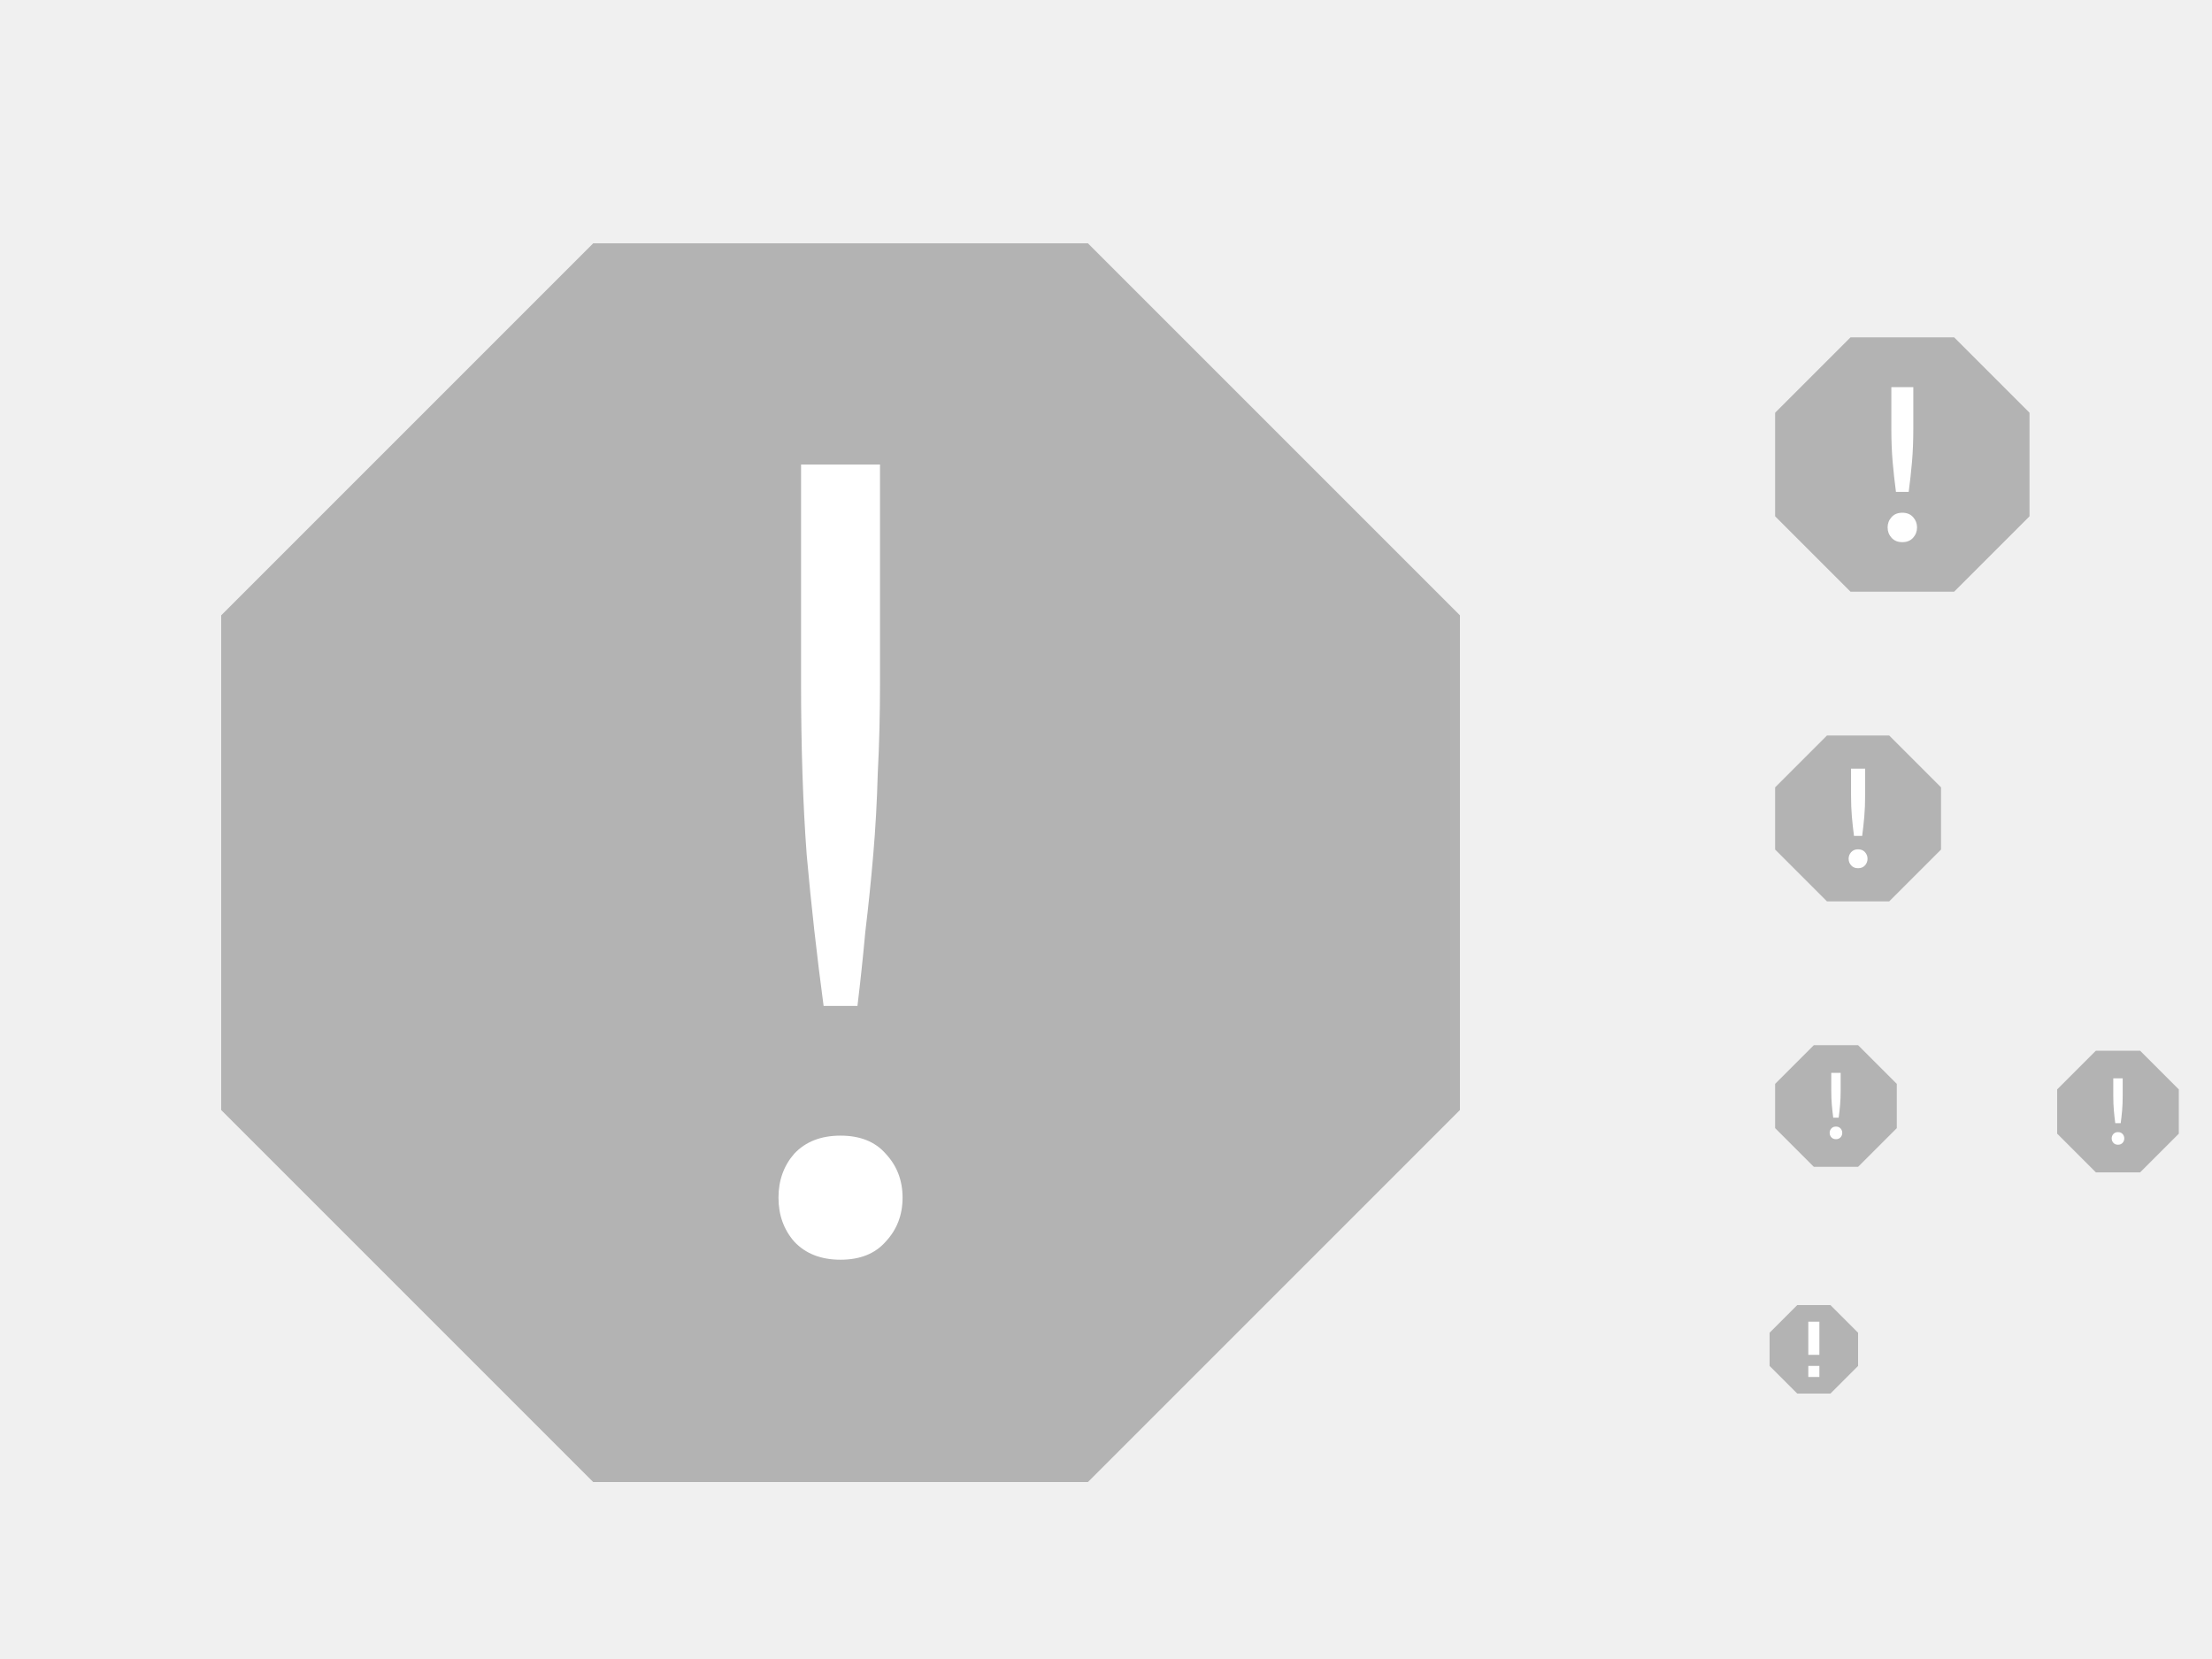
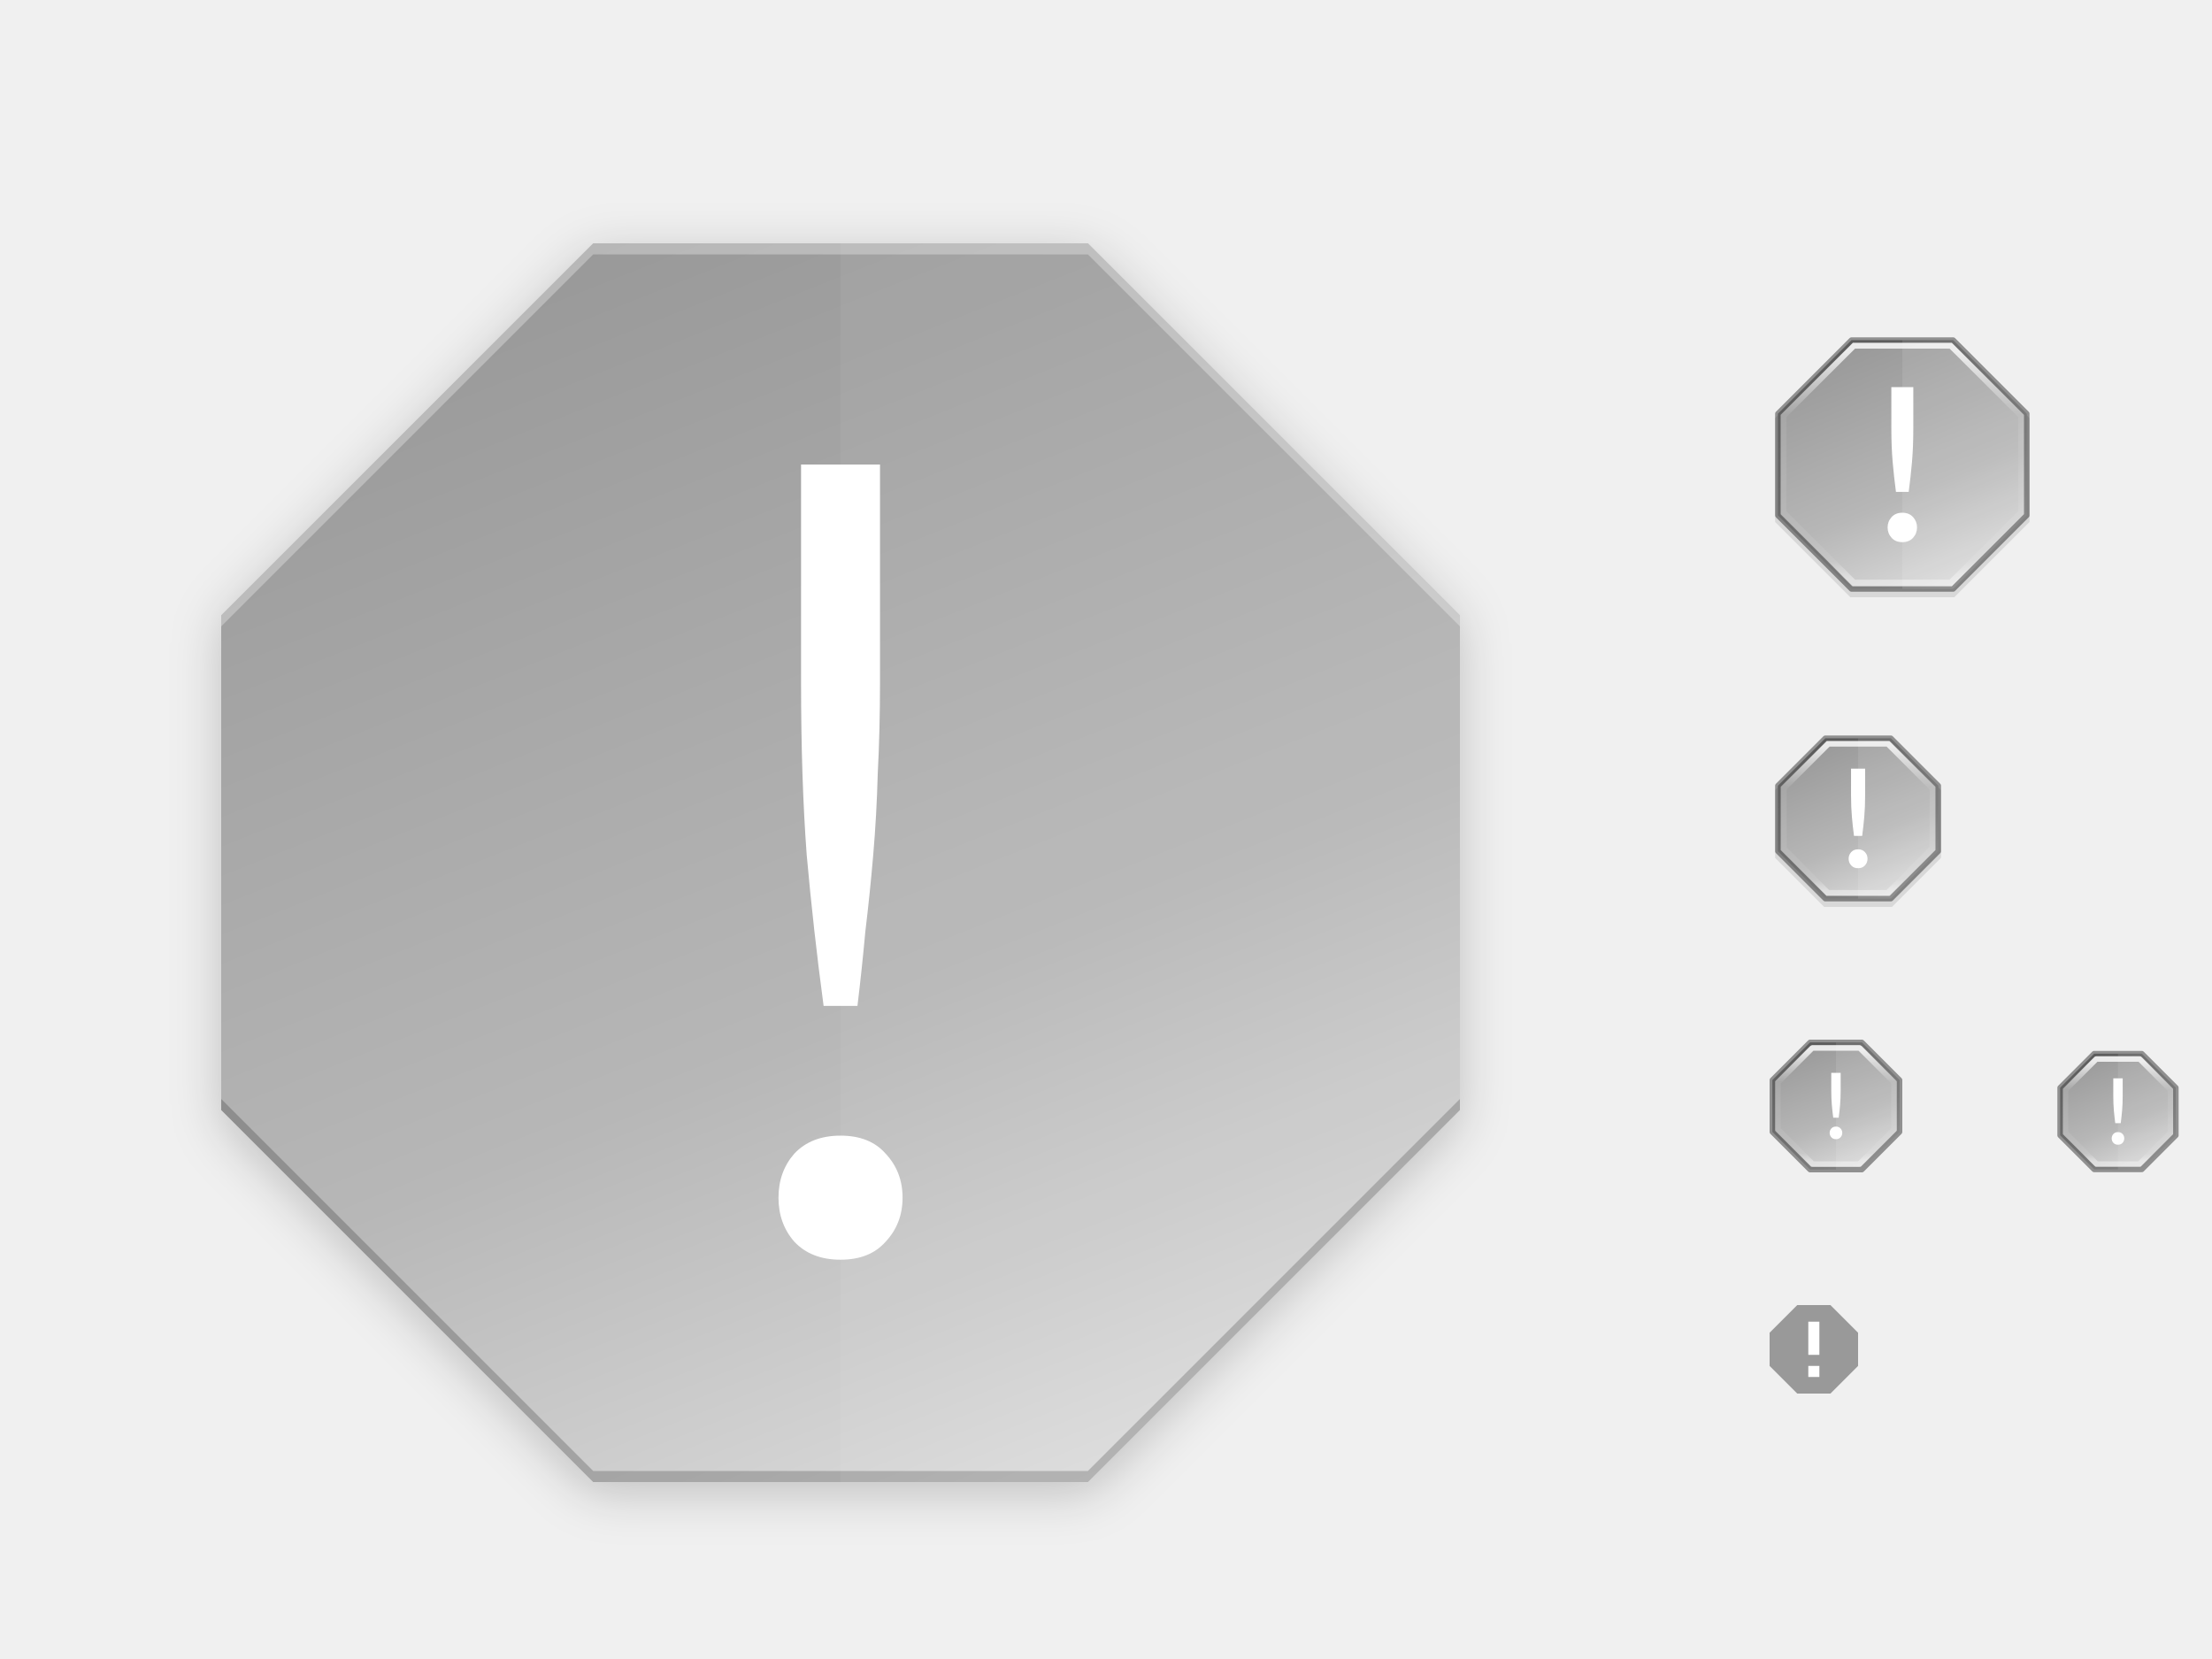
<svg xmlns="http://www.w3.org/2000/svg" xmlns:ns1="http://www.openswatchbook.org/uri/2009/osb" xmlns:xlink="http://www.w3.org/1999/xlink" width="400" height="300" id="svg11300" version="1.0" style="display:inline;enable-background:new">
  <defs id="defs3">
+     <linearGradient id="linearGradient18565">
+       <stop style="stop-color:#ffffff;stop-opacity:1;" offset="0" id="stop18557" />
+       <stop id="stop18559" offset="0.278" style="stop-color:#ffffff;stop-opacity:0.098" />
+       <stop id="stop18561" offset="0.925" style="stop-color:#ffffff;stop-opacity:0.098" />
+       <stop style="stop-color:#ffffff;stop-opacity:0.498" offset="1" id="stop18563" />
+     </linearGradient>
    <clipPath clipPathUnits="userSpaceOnUse" id="clipPath9430">
      <path id="path9432" d="m 166.062,-196 h 179.875 C 491.235,-196 512,-175.287 512,-30.125 v 148.25 C 512,263.286 491.235,284 345.938,284 H 166.062 C 20.765,284 0,263.286 0,118.125 V -30.125 C 0,-175.287 20.765,-196 166.062,-196 Z" style="color:#000000;display:inline;overflow:visible;visibility:visible;fill:#ffffff;fill-opacity:1;fill-rule:nonzero;stroke:none;stroke-width:1;marker:none;enable-background:new" />
    </clipPath>
    <clipPath clipPathUnits="userSpaceOnUse" id="clipPath1082">
      <path id="path1084" d="M 361.938,-212 C 507.235,-212 528,-191.287 528,-46.125 V 70.125 C 528,215.286 507.235,236 361.938,236 H 214.062 C 68.765,236 48,215.286 48,70.125 V -46.125 C 48,-191.287 68.765,-212 214.062,-212 Z" style="display:inline;opacity:1;fill:#8c59d9;fill-opacity:1;stroke:none;stroke-width:2;stroke-linecap:round;stroke-linejoin:round;stroke-miterlimit:4;stroke-dasharray:none;stroke-dashoffset:0;stroke-opacity:1;enable-background:new" />
    </clipPath>
    <clipPath clipPathUnits="userSpaceOnUse" id="clipPath994">
      <path style="color:#000000;display:inline;overflow:visible;visibility:visible;fill:#cdcdcd;fill-opacity:1;fill-rule:nonzero;stroke:none;stroke-width:2;stroke-miterlimit:4;stroke-dasharray:none;stroke-opacity:1;marker:none;enable-background:accumulate" d="m 335.731,62 c -8.824,0 -9.774,0.906 -9.73,9.748 V 84 96.252 c -0.043,8.842 0.906,9.748 9.73,9.748 h 16.539 c 8.824,0 9.73,-0.906 9.73,-9.748 V 84 71.748 C 362.001,62.906 361.094,62 352.27,62 Z" id="path996" />
    </clipPath>
    <clipPath clipPathUnits="userSpaceOnUse" id="clipPath994-5">
      <path style="color:#000000;display:inline;overflow:visible;visibility:visible;fill:#cdcdcd;fill-opacity:1;fill-rule:nonzero;stroke:none;stroke-width:2;stroke-miterlimit:4;stroke-dasharray:none;stroke-opacity:1;marker:none;enable-background:accumulate" d="m 335.731,62 c -8.824,0 -9.774,0.906 -9.73,9.748 V 84 96.252 c -0.043,8.842 0.906,9.748 9.73,9.748 h 16.539 c 8.824,0 9.73,-0.906 9.73,-9.748 V 84 71.748 C 362.001,62.906 361.094,62 352.27,62 Z" id="path996-3" />
    </clipPath>
    <clipPath clipPathUnits="userSpaceOnUse" id="clipPath971">
      <path style="color:#000000;display:inline;overflow:visible;visibility:visible;opacity:1;fill:#46a926;fill-opacity:1;fill-rule:nonzero;stroke:none;stroke-width:2;stroke-miterlimit:4;stroke-dasharray:none;stroke-opacity:1;marker:none;enable-background:accumulate" d="m 327.865,189 c -4.412,0 -4.887,0.453 -4.865,4.874 V 200 206.126 C 322.978,210.547 323.453,211 327.865,211 h 8.27 C 340.547,211 341,210.547 341,206.126 V 200 193.874 C 341,189.453 340.547,189 336.135,189 Z" id="path973" />
    </clipPath>
    <clipPath clipPathUnits="userSpaceOnUse" id="clipPath983">
      <path id="path985" d="m 325.096,237 c -2.808,0 -3.11,0.288 -3.096,3.102 V 244 v 3.898 c -0.014,2.813 0.288,3.102 3.096,3.102 h 5.808 C 333.712,251 334,250.712 334,247.898 V 244 240.102 C 334,237.288 333.712,237 330.904,237 Z" style="color:#000000;display:inline;overflow:visible;visibility:visible;opacity:1;fill:#46a926;fill-opacity:1;fill-rule:nonzero;stroke:none;stroke-width:2;stroke-miterlimit:4;stroke-dasharray:none;stroke-opacity:1;marker:none;enable-background:accumulate" />
    </clipPath>
    <clipPath clipPathUnits="userSpaceOnUse" id="clipPath959">
      <path style="color:#000000;display:inline;overflow:visible;visibility:visible;opacity:1;fill:#46a926;fill-opacity:1;fill-rule:nonzero;stroke:none;stroke-width:2;stroke-miterlimit:4;stroke-dasharray:none;stroke-opacity:1;marker:none;enable-background:accumulate" d="m 330.193,134 c -5.615,0 -6.22,0.577 -6.192,6.204 v 7.796 7.796 c -0.028,5.627 0.577,6.204 6.192,6.204 h 11.615 c 5.615,0 6.192,-0.577 6.192,-6.204 v -7.796 -7.796 c 0,-5.627 -0.577,-6.204 -6.192,-6.204 z" id="path961" />
    </clipPath>
    <linearGradient id="linearGradient3045">
      <stop id="stop3047" offset="0" style="stop-color:#847784;stop-opacity:0.996" />
      <stop id="stop3049" offset="1" style="stop-color:#695f69;stop-opacity:1" />
    </linearGradient>
    <linearGradient id="linearGradient4213">
      <stop style="stop-color:#b1d7f3;stop-opacity:1" offset="0" id="stop4215" />
      <stop style="stop-color:#8fafda;stop-opacity:1" offset="1" id="stop4217" />
    </linearGradient>
    <linearGradient ns1:paint="gradient" id="linearGradient5460">
      <stop id="stop5462" offset="0" style="stop-color:#e6e6e6;stop-opacity:1" />
      <stop id="stop5464" offset="1" style="stop-color:#ffffff;stop-opacity:1" />
    </linearGradient>
    <linearGradient ns1:paint="solid" id="linearGradient5476">
      <stop id="stop5478" offset="0" style="stop-color:#772953;stop-opacity:1;" />
    </linearGradient>
    <filter color-interpolation-filters="sRGB" id="filter4154">
      <feComposite operator="arithmetic" k4="0" result="composite1" k1="0" k2="1" k3="0" in2="SourceGraphic" id="feComposite4156" />
      <feColorMatrix in="composite1" result="colormatrix1" values="0" type="saturate" id="feColorMatrix4158" />
      <feFlood flood-color="rgb(72,59,72)" result="flood1" id="feFlood4160" />
      <feBlend in="flood1" in2="colormatrix1" mode="multiply" result="blend1" id="feBlend4162" />
      <feBlend result="blend2" in2="blend1" mode="screen" id="feBlend4164" />
      <feColorMatrix in="blend2" result="colormatrix2" values="1" type="saturate" id="feColorMatrix4166" />
      <feComposite in="colormatrix2" in2="SourceGraphic" result="composite2" operator="in" id="feComposite4168" />
    </filter>
    <clipPath id="clipPath3062" clipPathUnits="userSpaceOnUse">
      <rect y="-194.968" x="34.168" height="445.935" width="475.665" id="rect3064" style="color:#000000;fill:url(#linearGradient3066);fill-opacity:1;fill-rule:nonzero;stroke:none;stroke-width:40;marker:none;visibility:visible;display:inline;overflow:visible;enable-background:new" />
    </clipPath>
    <linearGradient y2="288" x2="256" y1="50" x1="256" gradientTransform="matrix(1.858065,0,0,1.873679,4.438713,-288.6517)" gradientUnits="userSpaceOnUse" id="linearGradient3066" xlink:href="#linearGradient3045" />
    <linearGradient xlink:href="#linearGradient876" id="linearGradient11065" x1="104" y1="44" x2="200" y2="268" gradientUnits="userSpaceOnUse" gradientTransform="translate(18.76629,58.79364)" />
    <linearGradient id="linearGradient876">
      <stop style="stop-color:#1a7fd4;stop-opacity:1;" offset="0" id="stop872" />
      <stop style="stop-color:#37a6e6;stop-opacity:1" offset="1" id="stop874" />
    </linearGradient>
+     <clipPath clipPathUnits="userSpaceOnUse" id="clipPath971-1">
+       <path style="color:#000000;display:inline;overflow:visible;visibility:visible;opacity:1;fill:#46a926;fill-opacity:1;fill-rule:nonzero;stroke:none;stroke-width:2;stroke-miterlimit:4;stroke-dasharray:none;stroke-opacity:1;marker:none;enable-background:accumulate" d="m 327.865,189 c -4.412,0 -4.887,0.453 -4.865,4.874 V 200 206.126 C 322.978,210.547 323.453,211 327.865,211 h 8.27 C 340.547,211 341,210.547 341,206.126 V 200 193.874 C 341,189.453 340.547,189 336.135,189 Z" id="path973-9" />
+     </clipPath>
+     <clipPath clipPathUnits="userSpaceOnUse" id="clipPath971-3">
+       <path style="color:#000000;display:inline;overflow:visible;visibility:visible;opacity:1;fill:#46a926;fill-opacity:1;fill-rule:nonzero;stroke:none;stroke-width:2;stroke-miterlimit:4;stroke-dasharray:none;stroke-opacity:1;marker:none;enable-background:accumulate" d="m 327.865,189 c -4.412,0 -4.887,0.453 -4.865,4.874 V 200 206.126 C 322.978,210.547 323.453,211 327.865,211 h 8.27 C 340.547,211 341,210.547 341,206.126 V 200 193.874 C 341,189.453 340.547,189 336.135,189 Z" id="path973-6" />
+     </clipPath>
+     <linearGradient xlink:href="#linearGradient18565" id="linearGradient18555" x1="336" y1="135" x2="336" y2="161" gradientUnits="userSpaceOnUse" />
+     <linearGradient xlink:href="#linearGradient18565" id="linearGradient18555-2" x1="336" y1="135" x2="336" y2="161" gradientUnits="userSpaceOnUse" gradientTransform="matrix(1.580247,0,0,1.575266,-186.966,-149.101)" />
+     <linearGradient xlink:href="#38-3" id="linearGradient22705" x1="40" y1="200.727" x2="264" y2="111.273" gradientUnits="userSpaceOnUse" gradientTransform="rotate(90,152,156)" />
+     <linearGradient xlink:href="#38-3" id="linearGradient22713" x1="334.812" y1="62.5" x2="352.938" y2="106.139" gradientUnits="userSpaceOnUse" />
+     <linearGradient xlink:href="#38-3" id="linearGradient22721" x1="330.346" y1="134.01" x2="341.921" y2="162.5" gradientUnits="userSpaceOnUse" />
+     <linearGradient xlink:href="#38-3" id="linearGradient22729" x1="327.818" y1="188.5" x2="336.182" y2="211.5" gradientUnits="userSpaceOnUse" />
+     <linearGradient xlink:href="#38-3" id="linearGradient22737" x1="378.695" y1="190.536" x2="387.305" y2="211.465" gradientUnits="userSpaceOnUse" />
+     <filter style="color-interpolation-filters:sRGB" id="filter23618" x="-0.048" width="1.096" y="-0.048" height="1.096">
+       <feGaussianBlur stdDeviation="4.48" id="feGaussianBlur23620" />
+     </filter>
+     <linearGradient id="38-3">
+       <stop id="stop4342-7" offset="0" style="stop-color:#999999;stop-opacity:1" />
+       <stop style="stop-color:#b7b7b7;stop-opacity:1" offset="0.613" id="stop932" />
+       <stop id="stop4340-0" offset="1" style="stop-color:#dbdbdb;stop-opacity:1" />
+     </linearGradient>
+     <linearGradient xlink:href="#linearGradient18565" id="linearGradient4895" x1="332" y1="190" x2="332" y2="210" gradientUnits="userSpaceOnUse" />
+     <linearGradient xlink:href="#linearGradient18565" id="linearGradient4903" x1="383" y1="192" x2="383" y2="210" gradientUnits="userSpaceOnUse" />
  </defs>
  <g style="display:inline" id="layer1">
    <g style="display:none" id="layer7">
      <text y="-8.255" xml:space="preserve" x="19.007" style="font-style:normal;font-variant:normal;font-weight:normal;font-stretch:normal;line-height:0%;font-family:'DejaVu Sans';-inkscape-font-specification:'DejaVu Sans';display:inline;fill:#000000;fill-opacity:1;stroke:none;enable-background:new" id="context">
        <tspan style="font-style:normal;font-variant:normal;font-weight:normal;font-stretch:normal;font-size:18px;line-height:1.25;font-family:'DejaVu Sans';-inkscape-font-specification:'DejaVu Sans'" y="-8.255" x="19.007" id="tspan3933">actions</tspan>
      </text>
      <text y="-8.255" xml:space="preserve" x="146.488" style="font-style:normal;font-variant:normal;font-weight:bold;font-stretch:normal;line-height:0%;font-family:'DejaVu Sans';-inkscape-font-specification:'DejaVu Sans Bold';text-align:start;writing-mode:lr-tb;text-anchor:start;display:inline;fill:#000000;fill-opacity:1;stroke:none;enable-background:new" id="icon-name">
        <tspan style="font-style:normal;font-variant:normal;font-weight:bold;font-stretch:normal;font-size:18px;line-height:1.25;font-family:'DejaVu Sans';-inkscape-font-specification:'DejaVu Sans Bold'" y="-8.255" x="146.488" id="tspan924">mail-mark-notjunk</tspan>
      </text>
      <rect style="display:inline;overflow:visible;visibility:visible;fill:#cdcdcd;fill-opacity:1;fill-rule:nonzero;stroke:none;stroke-width:2;marker:none;enable-background:accumulate" id="rect16x16" width="16" height="16" x="320" y="236" />
      <rect style="display:inline;overflow:visible;visibility:visible;fill:#cdcdcd;fill-opacity:1;fill-rule:nonzero;stroke:none;stroke-width:2;marker:none;enable-background:accumulate" id="rect24x24" width="24" height="24" x="320" y="188" />
      <rect style="display:inline;overflow:visible;visibility:visible;fill:#cdcdcd;fill-opacity:1;fill-rule:nonzero;stroke:none;stroke-width:2;marker:none;enable-background:accumulate" id="rect32x32" width="32" height="32" x="320" y="132" />
      <rect y="60" x="320" height="48" width="48" id="rect48x48" style="display:inline;overflow:visible;visibility:visible;fill:#cdcdcd;fill-opacity:1;fill-rule:nonzero;stroke:none;stroke-width:2;marker:none;enable-background:accumulate" />
      <rect style="display:inline;overflow:visible;visibility:visible;fill:#cdcdcd;fill-opacity:1;fill-rule:nonzero;stroke:none;stroke-width:2;marker:none;enable-background:accumulate" id="rect3951" width="256" height="256" x="24" y="28" />
      <rect style="display:inline;overflow:visible;visibility:visible;fill:#cdcdcd;fill-opacity:1;fill-rule:nonzero;stroke:none;stroke-width:2;marker:none;enable-background:accumulate" id="rect24x24-5" width="22" height="22" x="372" y="190" />
    </g>
    <g id="layer2" style="display:inline">
-       <path d="M 107.273,44 40,111.273 v 89.455 l 67.273,67.273 h 89.455 L 264,200.727 V 111.273 L 196.727,44 Z" style="display:inline;fill:#b3b3b3;fill-opacity:1;stroke-width:1.071;enable-background:new" id="path2-3-9-7" />
+       <path d="M 264,113.273 196.727,46 h -89.455 l -67.273,67.273 v 89.455 L 107.273,270 h 89.455 l 67.273,-67.273 z" style="display:inline;opacity:0.2;fill:#000000;fill-opacity:1;stroke-width:1.071;filter:url(#filter23618);enable-background:new" id="path2-3-9-7-8" />
+       <path d="M 264,111.273 196.727,44 H 107.273 L 40,111.273 v 89.455 L 107.273,268 h 89.455 l 67.273,-67.273 z" style="display:inline;fill:url(#linearGradient22705);fill-opacity:1.0;stroke-width:1.071;enable-background:new" id="path2-3-9-7" />
+       <path id="path2-3-9-7-4" style="display:inline;fill:#ffffff;fill-opacity:1;stroke-width:1.071;enable-background:new;opacity:0.3" d="M 107.273 44 L 40 111.273 L 40 113.273 L 107.273 46 L 196.727 46 L 264 113.273 L 264 111.273 L 196.727 44 L 107.273 44 z " />
+       <path id="path2-3-9-7-7" style="display:inline;fill:#000000;fill-opacity:1;stroke-width:1.071;enable-background:new;opacity:0.2" d="M 40 198.727 L 40 200.727 L 107.273 268 L 196.727 268 L 264 200.727 L 264 198.727 L 196.727 266 L 107.273 266 L 40 198.727 z " />
+       <path id="path2-3-9-7-49" style="display:inline;fill:#ffffff;fill-opacity:1;stroke-width:1.071;enable-background:new;opacity:0.05" d="M 152 44 L 152 268 L 196.727 268 L 264 200.727 L 264 111.273 L 196.727 44 L 152 44 z " />
    </g>
    <g id="layer6" style="display:inline">
+       <path d="M 334.812,62.5 321.5,75.813 V 94.188 L 334.812,107.5 h 18.375 l 13.312,-13.312 V 75.813 L 353.187,62.5 Z" style="display:inline;opacity:0.1;fill:#000000;fill-opacity:1;stroke:#000000;stroke-width:1;stroke-miterlimit:4;stroke-dasharray:none;stroke-opacity:1;enable-background:new" id="path2-5-5-6" />
+       <path d="M 330.079,134.5 321.5,143.079 v 11.842 l 8.579,8.579 h 11.842 L 350.5,154.921 V 143.079 L 341.921,134.5 Z" style="display:inline;opacity:0.1;fill:#000000;fill-opacity:1;stroke:#000000;stroke-width:1;stroke-miterlimit:4;stroke-dasharray:none;stroke-opacity:0.991;enable-background:new" id="path2-5-3" />
      <g transform="matrix(1.008422,0,0,1.008422,7.89435,-1.558055)" style="display:inline;stroke:none;enable-background:new" id="g1453-4" />
-       <path d="m 325,236 -5,5 v 6 l 5,5 h 6 l 5,-5 v -6 l -5,-5 z" style="fill:#b3b3b3;fill-opacity:1;stroke-width:1.071;enable-background:new" id="path2" />
+       <path d="m 325,236 -5,5 v 6 l 5,5 h 6 l 5,-5 v -6 l -5,-5 z" style="fill:#999999;fill-opacity:1;stroke-width:1.071;enable-background:new" id="path2" />
      <rect style="opacity:1;vector-effect:none;fill:#ffffff;fill-opacity:1;stroke:none;stroke-width:1;stroke-linecap:round;stroke-linejoin:round;stroke-miterlimit:4;stroke-dasharray:none;stroke-dashoffset:0;stroke-opacity:1;enable-background:new" id="rect821" width="2" height="2" x="327" y="247" />
      <rect style="opacity:1;vector-effect:none;fill:#ffffff;fill-opacity:1;stroke:none;stroke-width:1;stroke-linecap:round;stroke-linejoin:round;stroke-miterlimit:4;stroke-dasharray:none;stroke-dashoffset:0;stroke-opacity:1;enable-background:new" id="rect823" width="2" height="6" x="327" y="239" />
-       <path d="m 328,189 -7,7 v 8 l 7,7 h 8 l 7,-7 v -8 l -7,-7 z" style="display:inline;fill:#b3b3b3;fill-opacity:1;stroke-width:1.071;enable-background:new" id="path2-3" />
-       <path d="m 379,190 -7,7 v 8 l 7,7 h 8 l 7,-7 v -8 l -7,-7 z" style="display:inline;fill:#b3b3b3;fill-opacity:1;stroke-width:1.071;enable-background:new" id="path2-3-7" />
-       <path d="M 330.375,133 321,142.375 v 11.25 l 9.375,9.375 h 11.25 L 351,153.625 v -11.25 L 341.625,133 Z" style="display:inline;fill:#b3b3b3;fill-opacity:1;stroke-width:1.071;enable-background:new" id="path2-5" />
-       <path d="M 334.636,61 321,74.636 V 93.364 L 334.636,107 h 18.728 L 367,93.364 V 74.636 L 353.364,61 Z" style="display:inline;fill:#b3b3b3;fill-opacity:1;stroke-width:1.071;enable-background:new" id="path2-3-9" />
+       <path d="m 327.318,188.5 -6.818,6.818 v 9.364 l 6.818,6.818 h 9.364 l 6.818,-6.818 v -9.364 l -6.818,-6.818 z" style="display:inline;fill:url(#linearGradient22729);fill-opacity:1;stroke:#000000;stroke-width:1;stroke-miterlimit:4;stroke-dasharray:none;stroke-opacity:0.4;enable-background:new;stroke-linejoin:round" id="path2-3" />
+       <path d="M 330.079,133.5 321.5,142.079 v 11.842 l 8.579,8.579 h 11.842 L 350.5,153.921 V 142.079 L 341.921,133.5 Z" style="display:inline;fill:url(#linearGradient22721);fill-opacity:1;stroke:#000000;stroke-width:1;stroke-miterlimit:4;stroke-dasharray:none;stroke-opacity:0.4;enable-background:new;stroke-linejoin:round" id="path2-5" />
      <g transform="translate(-1e-4)" aria-label="!" style="font-style:normal;font-weight:normal;font-size:203.966px;line-height:1000%;font-family:sans-serif;text-align:center;letter-spacing:0px;word-spacing:0px;text-anchor:middle;display:inline;fill:#ffffff;fill-opacity:1;stroke:none;stroke-width:5.099px;stroke-linecap:butt;stroke-linejoin:miter;stroke-opacity:1;enable-background:new" id="text913">
        <path d="m 159.134,123.365 q 0,8.771 -0.408,16.521 -0.204,7.547 -0.816,14.686 -0.612,7.139 -1.428,13.87 -0.612,6.731 -1.428,13.462 h -6.119 q -1.836,-13.666 -3.059,-27.331 -1.02,-13.666 -1.02,-31.207 V 84 h 14.278 z m 4.079,93.212 q 0,4.691 -3.059,7.955 -2.856,3.263 -8.159,3.263 -5.303,0 -8.363,-3.263 -2.856,-3.263 -2.856,-7.955 0,-4.691 2.856,-7.955 3.059,-3.263 8.363,-3.263 5.303,0 8.159,3.263 3.059,3.263 3.059,7.955 z" style="font-style:normal;font-variant:normal;font-weight:300;font-stretch:normal;font-family:Ubuntu;-inkscape-font-specification:'Ubuntu Light';text-align:center;text-anchor:middle;fill:#ffffff;fill-opacity:1;stroke-width:5.099px" id="path939" />
-       </g>
-       <g transform="translate(-1e-4)" aria-label="!" style="font-style:normal;font-weight:normal;font-size:39.716px;line-height:1000%;font-family:sans-serif;text-align:center;letter-spacing:0px;word-spacing:0px;text-anchor:middle;display:inline;fill:#ffffff;fill-opacity:1;stroke:none;stroke-width:0.993px;stroke-linecap:butt;stroke-linejoin:miter;stroke-opacity:1;enable-background:new" id="text925">
-         <path d="m 345.987,77.467 q 0,3.336 -0.238,6.077 -0.238,2.701 -0.596,5.401 h -2.304 q -0.357,-2.701 -0.596,-5.401 -0.238,-2.74 -0.238,-6.077 v -7.467 h 3.972 z m 0.675,17.912 q 0,1.072 -0.715,1.867 -0.715,0.794 -1.946,0.794 -1.231,0 -1.946,-0.794 -0.715,-0.794 -0.715,-1.867 0,-1.072 0.715,-1.867 0.715,-0.794 1.946,-0.794 1.231,0 1.946,0.794 0.715,0.794 0.715,1.867 z" style="font-style:normal;font-variant:normal;font-weight:normal;font-stretch:normal;font-family:Ubuntu;-inkscape-font-specification:Ubuntu;text-align:center;text-anchor:middle;fill:#ffffff;fill-opacity:1;stroke-width:0.993px" id="path947" />
      </g>
      <g transform="translate(-1e-4)" aria-label="!" style="font-style:normal;font-weight:normal;font-size:25.496px;line-height:1000%;font-family:sans-serif;text-align:center;letter-spacing:0px;word-spacing:0px;text-anchor:middle;display:inline;fill:#ffffff;fill-opacity:1;stroke:none;stroke-width:0.637px;stroke-linecap:butt;stroke-linejoin:miter;stroke-opacity:1;enable-background:new" id="text929">
        <path d="m 337.275,143.793 q 0,2.142 -0.153,3.901 -0.153,1.734 -0.382,3.467 h -1.479 q -0.229,-1.734 -0.382,-3.467 -0.153,-1.759 -0.153,-3.901 v -4.793 h 2.55 z m 0.433,11.499 q 0,0.688 -0.459,1.198 -0.459,0.51 -1.249,0.51 -0.79,0 -1.249,-0.51 -0.459,-0.51 -0.459,-1.198 0,-0.688 0.459,-1.198 0.459,-0.51 1.249,-0.51 0.79,0 1.249,0.51 0.459,0.51 0.459,1.198 z" style="font-style:normal;font-variant:normal;font-weight:normal;font-stretch:normal;font-family:Ubuntu;-inkscape-font-specification:Ubuntu;text-align:center;text-anchor:middle;fill:#ffffff;fill-opacity:1;stroke-width:0.637px" id="path951" />
      </g>
      <g transform="translate(-1e-4)" aria-label="!" style="font-style:normal;font-weight:normal;font-size:16.997px;line-height:1000%;font-family:sans-serif;text-align:center;letter-spacing:0px;word-spacing:0px;text-anchor:middle;display:inline;fill:#ffffff;fill-opacity:1;stroke:none;stroke-width:0.425px;stroke-linecap:butt;stroke-linejoin:miter;stroke-opacity:1;enable-background:new" id="text933">
        <path d="m 332.85,197.195 q 0,1.428 -0.102,2.601 -0.102,1.156 -0.255,2.312 h -0.986 q -0.153,-1.156 -0.255,-2.312 -0.102,-1.173 -0.102,-2.601 V 194 h 1.7 z m 0.289,7.666 q 0,0.459 -0.306,0.799 Q 332.527,206 332,206 q -0.527,0 -0.833,-0.34 -0.306,-0.34 -0.306,-0.799 0,-0.459 0.306,-0.799 0.306,-0.34 0.833,-0.34 0.527,0 0.833,0.34 0.306,0.34 0.306,0.799 z" style="font-style:normal;font-variant:normal;font-weight:normal;font-stretch:normal;font-family:Ubuntu;-inkscape-font-specification:Ubuntu;text-align:center;text-anchor:middle;fill:#ffffff;fill-opacity:1;stroke-width:0.425px" id="path954" />
      </g>
+       <path style="color:#000000;font-style:normal;font-variant:normal;font-weight:normal;font-stretch:normal;font-size:medium;line-height:normal;font-family:sans-serif;font-variant-ligatures:normal;font-variant-position:normal;font-variant-caps:normal;font-variant-numeric:normal;font-variant-alternates:normal;font-variant-east-asian:normal;font-feature-settings:normal;font-variation-settings:normal;text-indent:0;text-align:start;text-decoration:none;text-decoration-line:none;text-decoration-style:solid;text-decoration-color:#000000;letter-spacing:normal;word-spacing:normal;text-transform:none;writing-mode:lr-tb;direction:ltr;text-orientation:mixed;dominant-baseline:auto;baseline-shift:baseline;text-anchor:start;white-space:normal;shape-padding:0;shape-margin:0;inline-size:0;clip-rule:nonzero;display:inline;overflow:visible;visibility:visible;opacity:0.8;isolation:auto;mix-blend-mode:normal;color-interpolation:sRGB;color-interpolation-filters:linearRGB;solid-color:#000000;solid-opacity:1;vector-effect:none;fill:url(#linearGradient4895);fill-opacity:1;fill-rule:nonzero;stroke:none;stroke-width:1;stroke-linecap:round;stroke-linejoin:round;stroke-miterlimit:4;stroke-dasharray:none;stroke-dashoffset:0;stroke-opacity:1;color-rendering:auto;image-rendering:auto;shape-rendering:auto;text-rendering:auto;enable-background:accumulate;stop-color:#000000;stop-opacity:1" d="m 327.717,189 -0.354,0.146 -6.217,6.215 L 321,195.715 v 8.506 l 0.146,0.354 6.277,6.279 0.354,0.146 h 8.444 l 0.354,-0.146 6.279,-6.277 L 343,204.223 v -8.506 l -0.146,-0.354 -6.215,-6.217 L 336.285,189 Z m 0.207,1 h 8.155 L 342,195.924 v 8.092 L 336.014,210 H 327.984 L 322,204.014 v -8.092 z" id="path4883" />
+       <path id="rect18459" style="opacity:0.1;fill:#ffffff;fill-opacity:1;stroke:none;stroke-linecap:round;stroke-linejoin:round;stroke-opacity:0.6" d="m 332,188.5 v 23 h 4.682 L 343.5,204.682 v -9.364 L 336.682,188.5 Z" />
+       <path d="m 378.695,190.536 -6.159,6.159 v 8.611 l 6.159,6.159 h 8.61 l 6.159,-6.159 v -8.611 l -6.159,-6.158 z" style="display:inline;fill:url(#linearGradient22737);fill-opacity:1;stroke:#000000;stroke-width:1;stroke-miterlimit:4;stroke-dasharray:none;stroke-opacity:0.4;enable-background:new;stroke-linejoin:round" id="path2-3-4" />
      <g transform="translate(50.99982,1)" aria-label="!" style="font-style:normal;font-weight:normal;font-size:16.997px;line-height:1000%;font-family:sans-serif;text-align:center;letter-spacing:0px;word-spacing:0px;text-anchor:middle;display:inline;fill:#ffffff;fill-opacity:1;stroke:none;stroke-width:0.425px;stroke-linecap:butt;stroke-linejoin:miter;stroke-opacity:1;enable-background:new" id="text933-0">
        <path d="m 332.85,197.195 q 0,1.428 -0.102,2.601 -0.102,1.156 -0.255,2.312 h -0.986 q -0.153,-1.156 -0.255,-2.312 -0.102,-1.173 -0.102,-2.601 V 194 h 1.7 z m 0.289,7.666 q 0,0.459 -0.306,0.799 Q 332.527,206 332,206 q -0.527,0 -0.833,-0.34 -0.306,-0.34 -0.306,-0.799 0,-0.459 0.306,-0.799 0.306,-0.34 0.833,-0.34 0.527,0 0.833,0.34 0.306,0.34 0.306,0.799 z" style="font-style:normal;font-variant:normal;font-weight:normal;font-stretch:normal;font-family:Ubuntu;-inkscape-font-specification:Ubuntu;text-align:center;text-anchor:middle;fill:#ffffff;fill-opacity:1;stroke-width:0.425px" id="path954-9" />
      </g>
+       <path style="color:#000000;font-style:normal;font-variant:normal;font-weight:normal;font-stretch:normal;font-size:medium;line-height:normal;font-family:sans-serif;font-variant-ligatures:normal;font-variant-position:normal;font-variant-caps:normal;font-variant-numeric:normal;font-variant-alternates:normal;font-variant-east-asian:normal;font-feature-settings:normal;font-variation-settings:normal;text-indent:0;text-align:start;text-decoration:none;text-decoration-line:none;text-decoration-style:solid;text-decoration-color:#000000;letter-spacing:normal;word-spacing:normal;text-transform:none;writing-mode:lr-tb;direction:ltr;text-orientation:mixed;dominant-baseline:auto;baseline-shift:baseline;text-anchor:start;white-space:normal;shape-padding:0;shape-margin:0;inline-size:0;clip-rule:nonzero;display:inline;overflow:visible;visibility:visible;isolation:auto;mix-blend-mode:normal;color-interpolation:sRGB;color-interpolation-filters:linearRGB;solid-color:#000000;solid-opacity:1;vector-effect:none;fill:url(#linearGradient4903);fill-opacity:1;fill-rule:nonzero;stroke:none;stroke-width:1;stroke-linecap:round;stroke-linejoin:round;stroke-miterlimit:4;stroke-dasharray:none;stroke-dashoffset:0;stroke-opacity:1;color-rendering:auto;image-rendering:auto;shape-rendering:auto;text-rendering:auto;enable-background:new;stop-color:#000000;stop-opacity:1;opacity:0.8" d="M 379.076 191 A 0.5 0.5 0 0 0 378.723 191.146 L 373.146 196.723 A 0.5 0.5 0 0 0 373 197.076 L 373 204.867 A 0.5 0.5 0 0 0 373.146 205.221 L 378.779 210.854 A 0.5 0.5 0 0 0 379.133 211 L 386.867 211 A 0.5 0.5 0 0 0 387.221 210.854 L 392.854 205.221 A 0.5 0.5 0 0 0 393 204.867 L 393 197.076 A 0.5 0.5 0 0 0 392.854 196.723 L 387.277 191.146 A 0.5 0.5 0 0 0 386.924 191 L 379.076 191 z M 379.283 192 L 386.717 192 L 392 197.283 L 392 204.66 L 386.66 210 L 379.34 210 L 374 204.66 L 374 197.283 L 379.283 192 z " id="path4887" />
+       <path id="path18536" style="opacity:0.8;fill:url(#linearGradient18555);fill-opacity:1;stroke:none;stroke-width:1;stroke-linecap:round;stroke-linejoin:round;stroke-miterlimit:4;stroke-dasharray:none;stroke-opacity:0.6" d="m 330.346,134.01 -4.133,4.133 -4.133,4.131 v 5.746 5.744 l 4.088,4.09 4.088,4.088 h 5.701 5.701 l 4.133,-4.133 4.133,-4.131 v -5.701 -5.701 l -4.133,-4.133 -4.131,-4.133 h -5.658 z m 0.502,1 h 10.309 c 2.589,2.589 5.179,5.178 7.768,7.768 v 10.396 c -2.589,2.589 -5.178,5.179 -7.768,7.768 h -10.396 c -2.559,-2.56 -5.119,-5.12 -7.678,-7.68 v -10.484 l 3.883,-3.885 z" />
+       <path d="m 334.813,61.5 -13.312,13.313 V 93.188 L 334.813,106.5 H 353.188 L 366.5,93.188 V 74.813 L 353.188,61.5 Z" style="display:inline;fill:url(#linearGradient22713);fill-opacity:1;stroke:#000000;stroke-width:1;stroke-miterlimit:4;stroke-dasharray:none;stroke-opacity:0.4;enable-background:new;stroke-linejoin:round" id="path2-5-5" />
+       <path id="path18536-4" style="display:inline;opacity:0.8;fill:url(#linearGradient18555-2);fill-opacity:1;stroke:none;stroke-width:1;stroke-linecap:round;stroke-linejoin:round;stroke-miterlimit:4;stroke-dasharray:none;stroke-opacity:0.6;enable-background:new" d="m 335.062,62 -6.531,6.511 -6.531,6.507 v 9.052 9.048 l 6.46,6.443 L 334.919,106 h 9.009 9.009 l 6.531,-6.511 6.531,-6.507 v -8.981 -8.981 l -6.531,-6.511 -6.527,-6.511 h -8.942 z m 0.383,1.044 h 17.11 l 12.398,12.358 V 92.459 L 352.555,104.817 H 335.445 L 323.048,92.459 V 75.403 Z" />
+       <g transform="translate(-1e-4)" aria-label="!" style="font-style:normal;font-weight:normal;font-size:39.716px;line-height:1000%;font-family:sans-serif;text-align:center;letter-spacing:0px;word-spacing:0px;text-anchor:middle;display:inline;fill:#ffffff;fill-opacity:1;stroke:none;stroke-width:0.993px;stroke-linecap:butt;stroke-linejoin:miter;stroke-opacity:1;enable-background:new" id="text925">
+         <path d="m 345.987,77.467 q 0,3.336 -0.238,6.077 -0.238,2.701 -0.596,5.401 h -2.304 q -0.357,-2.701 -0.596,-5.401 -0.238,-2.74 -0.238,-6.077 v -7.467 h 3.972 z m 0.675,17.912 q 0,1.072 -0.715,1.867 -0.715,0.794 -1.946,0.794 -1.231,0 -1.946,-0.794 -0.715,-0.794 -0.715,-1.867 0,-1.072 0.715,-1.867 0.715,-0.794 1.946,-0.794 1.231,0 1.946,0.794 0.715,0.794 0.715,1.867 z" style="font-style:normal;font-variant:normal;font-weight:normal;font-stretch:normal;font-family:Ubuntu;-inkscape-font-specification:Ubuntu;text-align:center;text-anchor:middle;fill:#ffffff;fill-opacity:1;stroke-width:0.993px" id="path947" />
+       </g>
+       <path id="rect21055" style="opacity:0.1;fill:#f9f9f9;fill-opacity:1;stroke:none;stroke-width:1;stroke-linecap:round;stroke-linejoin:round;stroke-miterlimit:4;stroke-dasharray:none;stroke-opacity:1" d="M 383 190.535 L 383 211.465 L 387.305 211.465 L 393.465 205.305 L 393.465 196.693 L 387.305 190.535 L 383 190.535 z " />
+       <path id="rect22830" style="opacity:0.1;fill:#ffffff;fill-opacity:1;stroke:none;stroke-width:1;stroke-linecap:round;stroke-linejoin:round;stroke-miterlimit:4;stroke-dasharray:none;stroke-opacity:1" d="M 336 133.5 L 336 162.5 L 341.92 162.5 L 350.5 153.92 L 350.5 142.08 L 341.92 133.5 L 336 133.5 z " />
+       <path id="rect22858" style="opacity:0.1;fill:#ffffff;fill-opacity:1;stroke:none;stroke-width:1;stroke-linecap:round;stroke-linejoin:round;stroke-miterlimit:4;stroke-dasharray:none;stroke-opacity:1" d="M 344 61.5 L 344 106.5 L 353.188 106.5 L 366.5 93.188 L 366.5 74.812 L 353.188 61.5 L 344 61.5 z " />
    </g>
    <g id="layer3" style="display:inline" />
  </g>
</svg>
